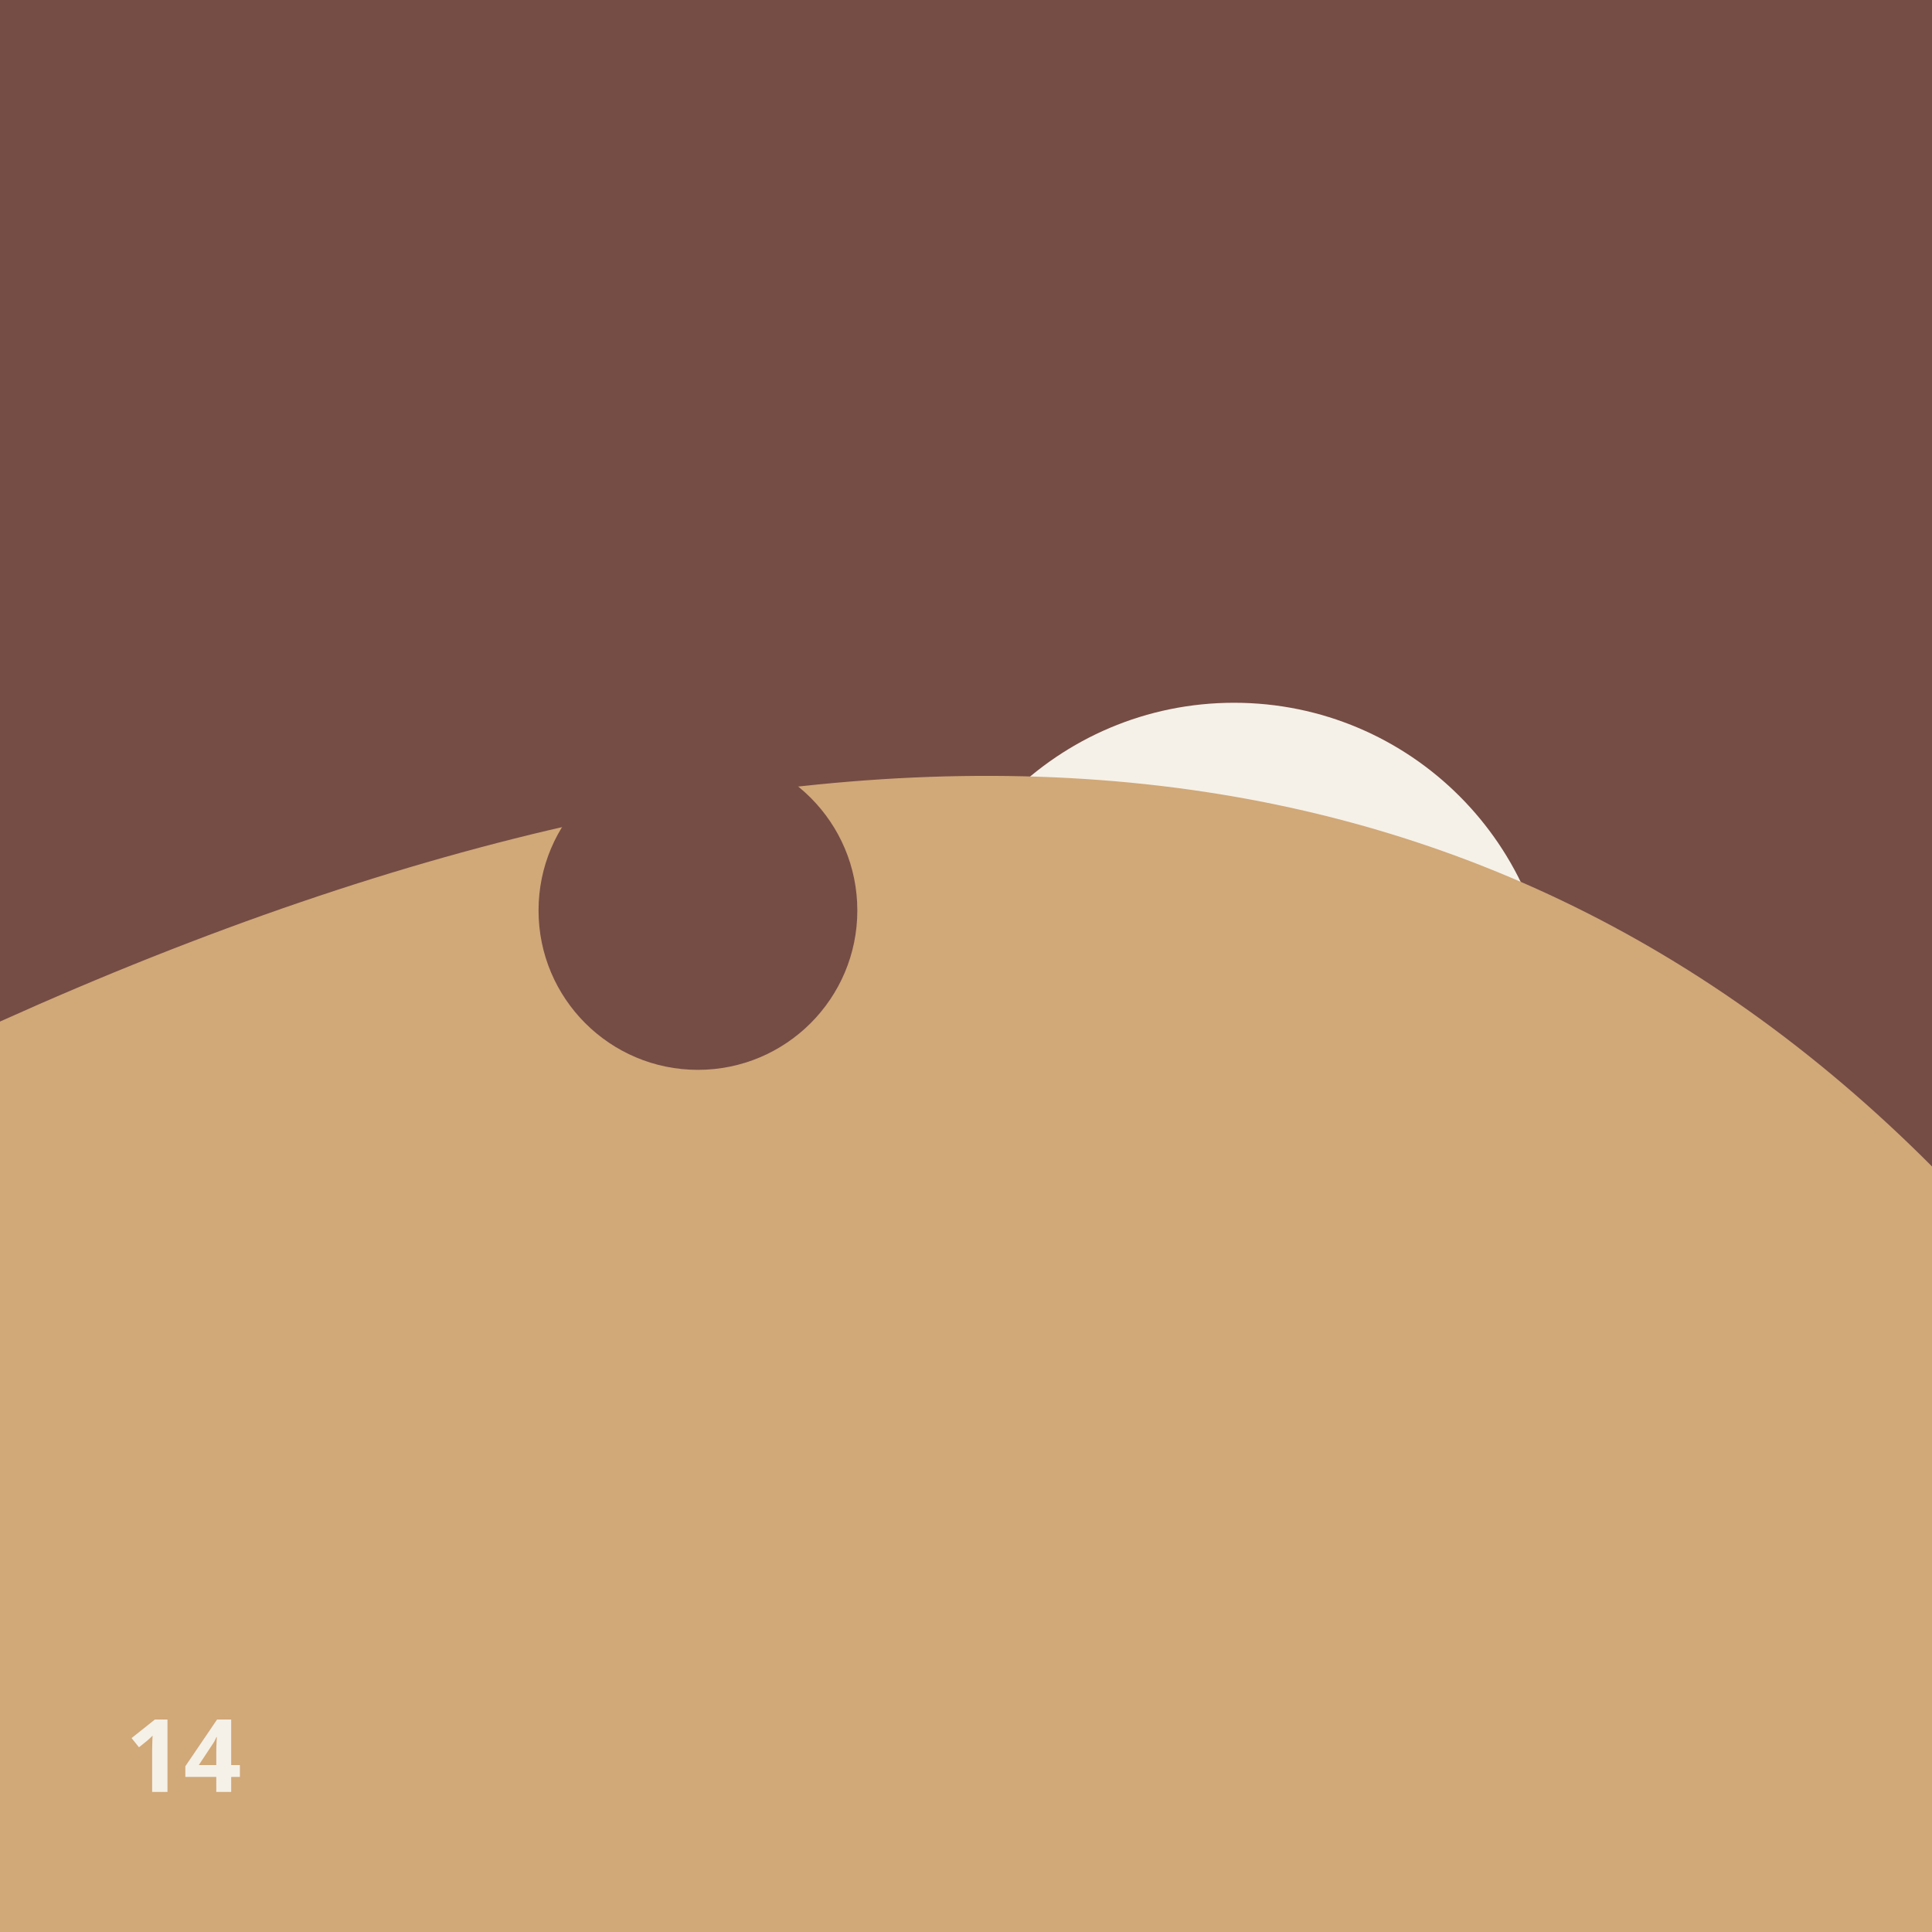
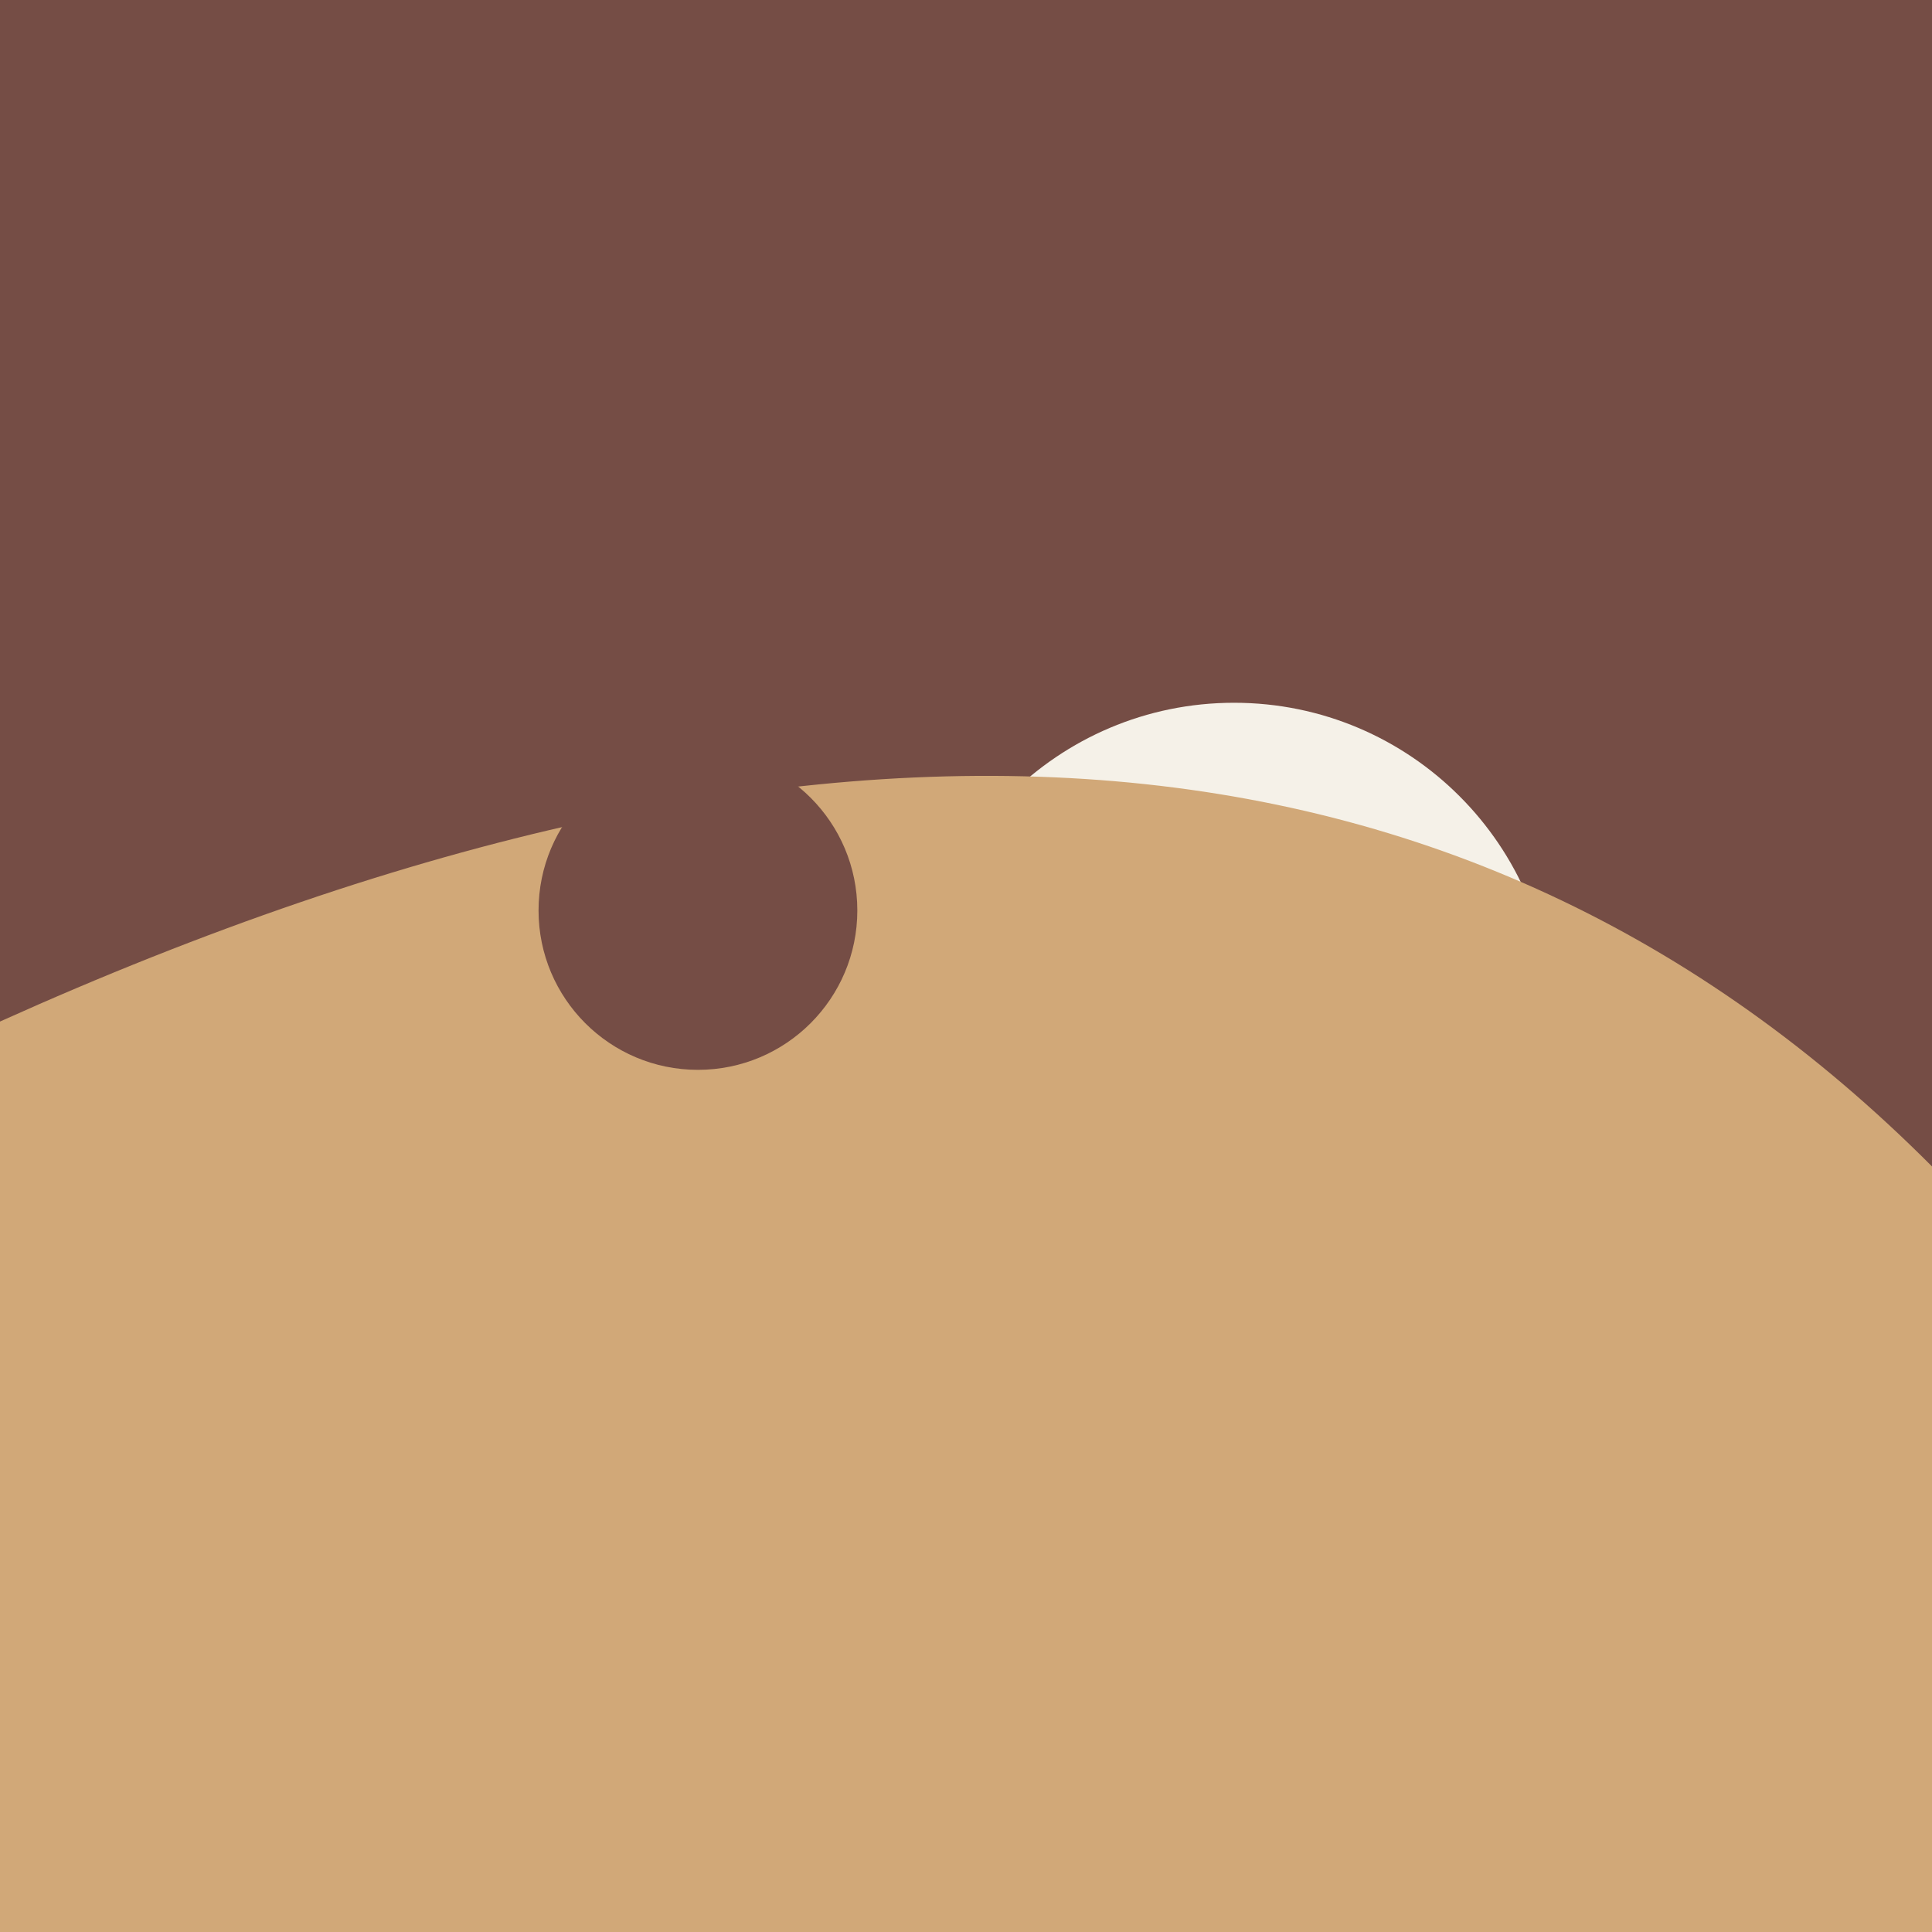
<svg xmlns="http://www.w3.org/2000/svg" viewBox="0 0 800 800">
  <rect width="800" height="800" fill="#754d45" />
  <circle cx="511" cy="423" r="132" fill="#f5f1e8" />
  <path d="M0 423 Q511 193 800 483 V800 H0Z" fill="#d1a878" />
  <circle cx="289" cy="377" r="66" fill="#754d45" />
-   <text x="52" y="742" fill="#f5f1e8" font-family="sans-serif" font-size="42" font-weight="700">14</text>
</svg>
